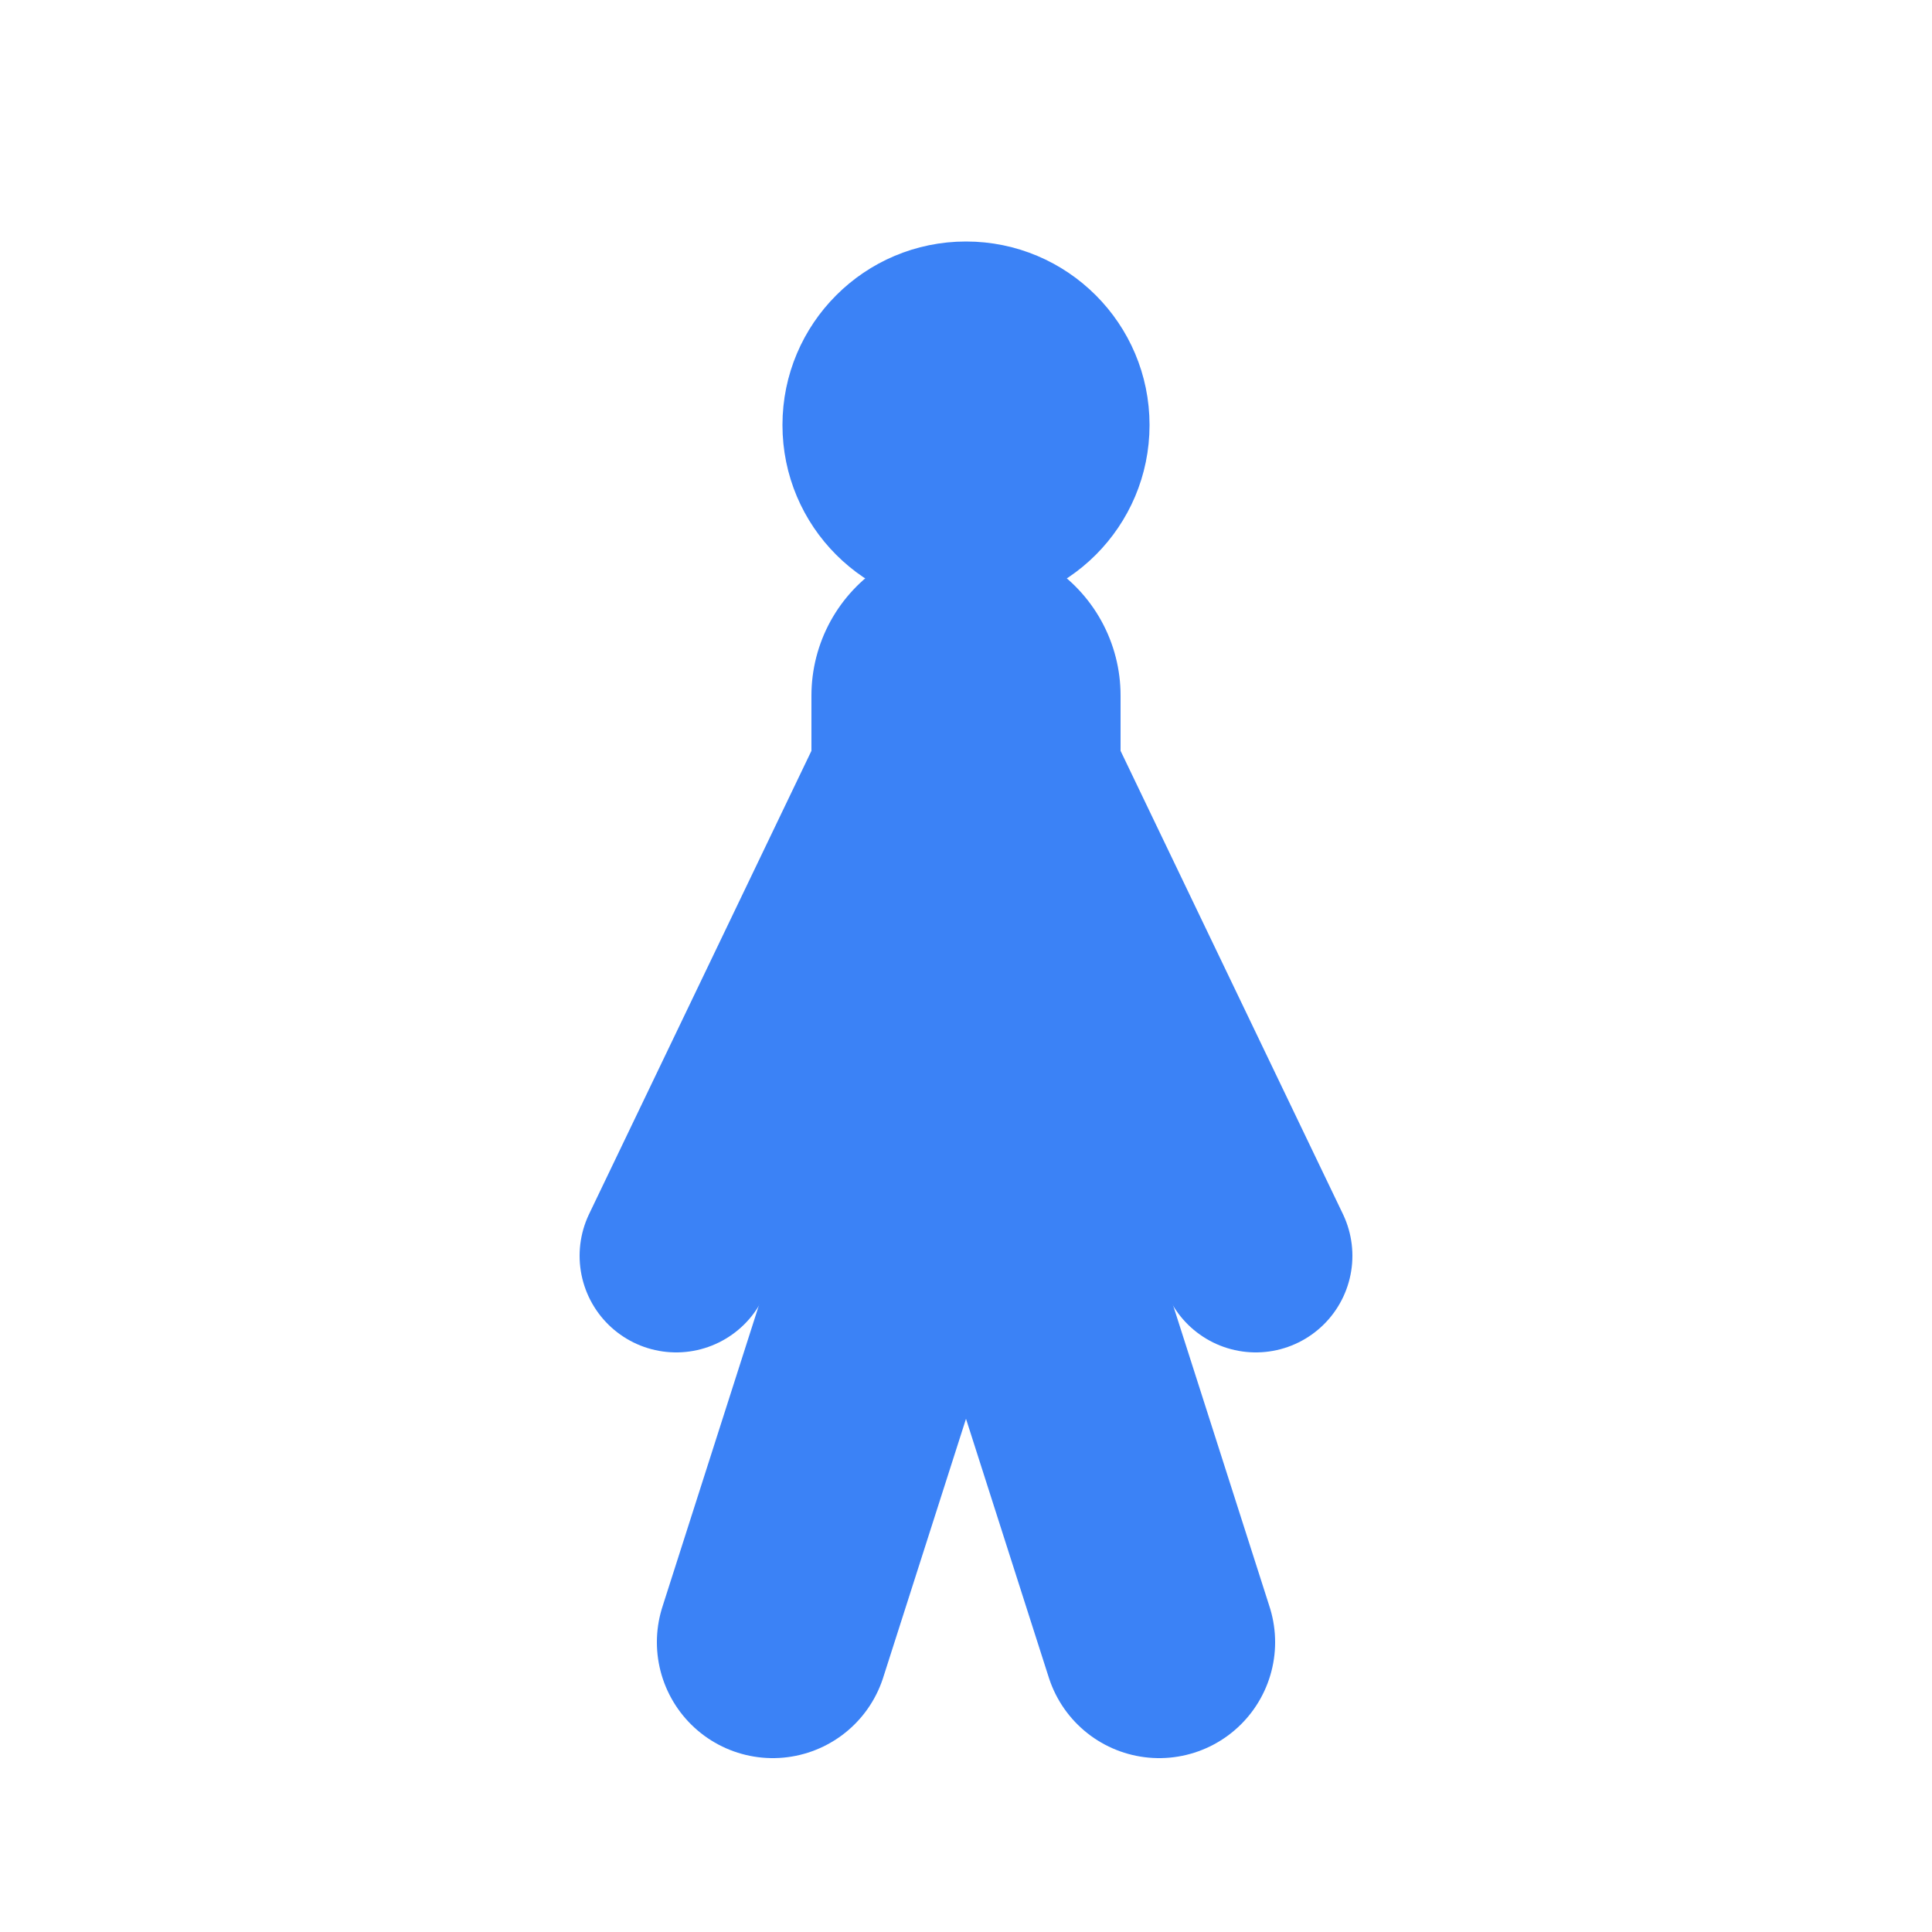
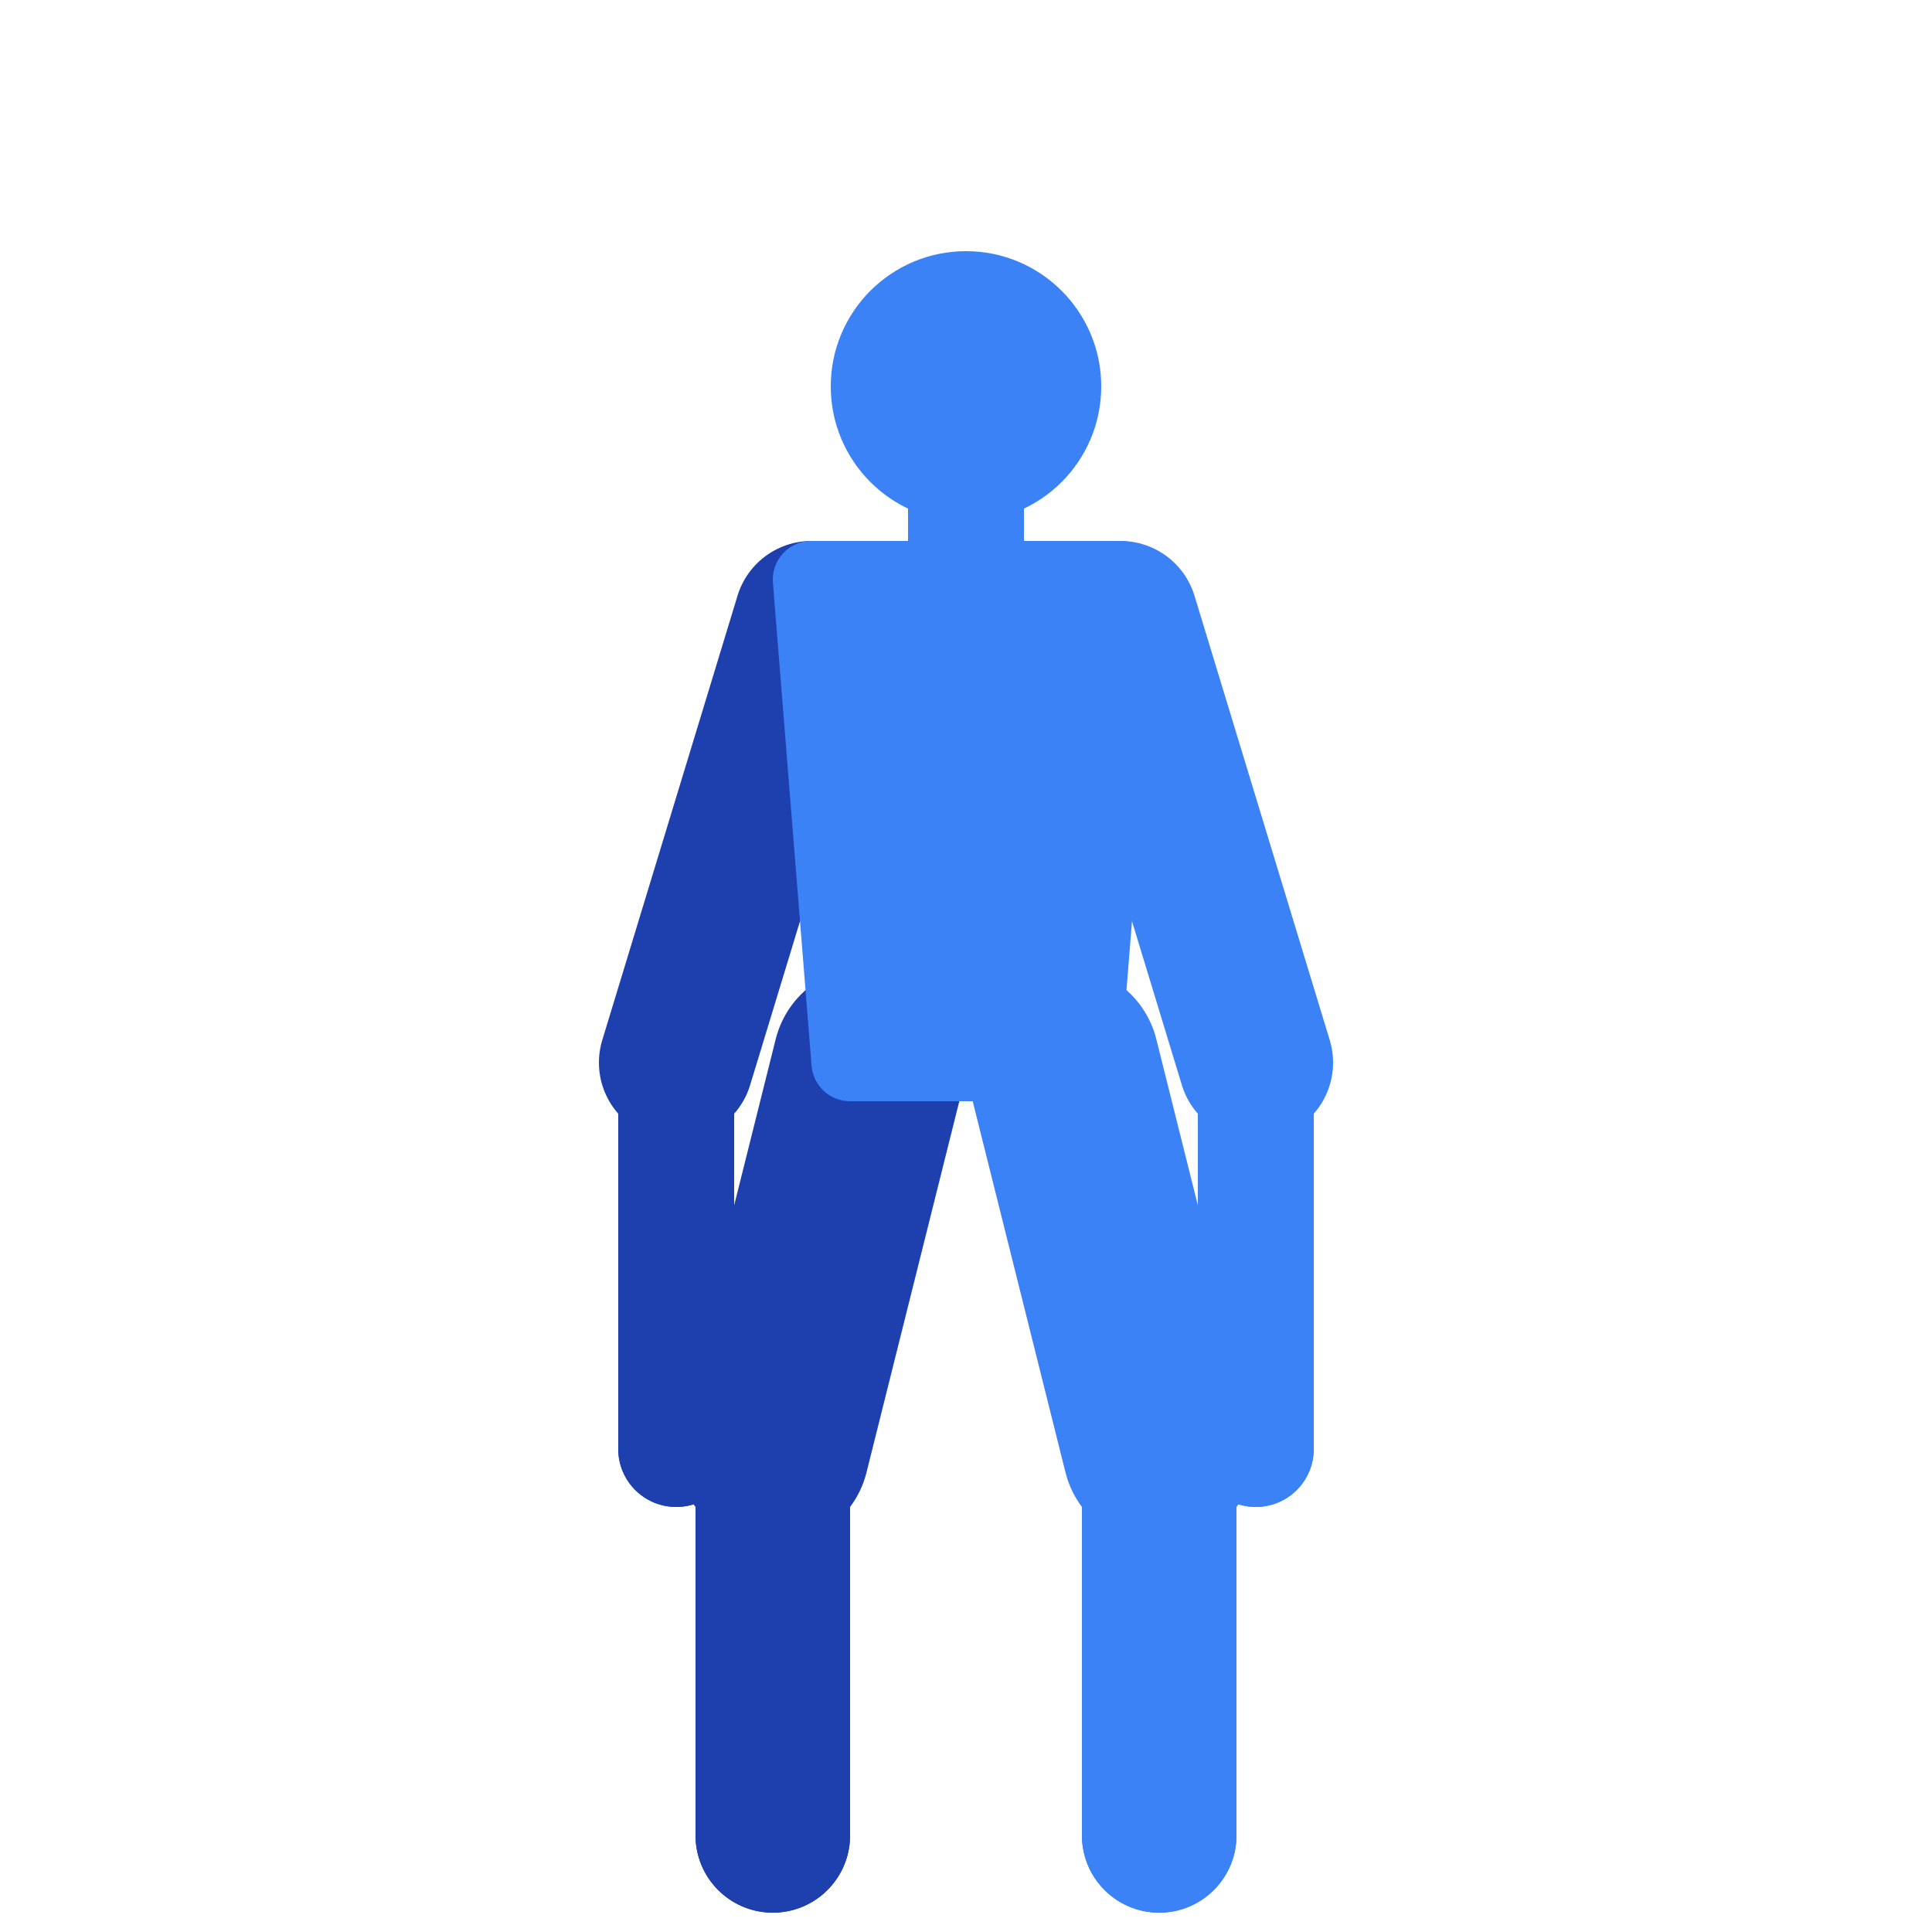
- <svg xmlns="http://www.w3.org/2000/svg" viewBox="0 0 100 100" style="color: #3b82f6">
-   <g fill="currentColor" stroke="currentColor" stroke-linecap="round" stroke-linejoin="round">
-     <circle cx="50" cy="22" r="9" />
-     <line x1="50" y1="36" x2="50" y2="60" stroke-width="16" />
-     <path d="M47 40 L35 65 M53 40 L65 65" stroke-width="10" />
-     <path d="M48 60 L40 85 M52 60 L60 85" stroke-width="12" />
-   </g>
+ <svg xmlns="http://www.w3.org/2000/svg" viewBox="0 0 100 100">
+   <line x1="45" y1="55" x2="40" y2="75" stroke="#1e40af" stroke-width="10" stroke-linecap="round" />
+   <circle cx="40" cy="75" r="4.5" fill="#1e40af" />
+   <line x1="40" y1="75" x2="40" y2="95" stroke="#1e40af" stroke-width="8" stroke-linecap="round" />
+   <circle cx="40" cy="95" r="4" fill="#1e40af" />
+   <line x1="42" y1="32" x2="35" y2="55" stroke="#1e40af" stroke-width="8" stroke-linecap="round" />
+   <circle cx="35" cy="55" r="3.6" fill="#1e40af" />
+   <line x1="35" y1="55" x2="35" y2="75" stroke="#1e40af" stroke-width="6" stroke-linecap="round" />
+   <circle cx="35" cy="75" r="3" fill="#1e40af" />
+   <circle cx="50" cy="20" r="7" fill="#3b82f6" />
+   <line x1="50" y1="20" x2="50" y2="30" stroke="#3b82f6" stroke-width="6" />
+   <path d="M42 30 L58 30 L56 55 L44 55 Z" fill="#3b82f6" stroke="#3b82f6" stroke-width="4" stroke-linejoin="round" />
+   <line x1="55" y1="55" x2="60" y2="75" stroke="#3b82f6" stroke-width="10" stroke-linecap="round" />
+   <circle cx="60" cy="75" r="4.5" fill="#3b82f6" />
+   <line x1="60" y1="75" x2="60" y2="95" stroke="#3b82f6" stroke-width="8" stroke-linecap="round" />
+   <circle cx="60" cy="95" r="4" fill="#3b82f6" />
+   <line x1="58" y1="32" x2="65" y2="55" stroke="#3b82f6" stroke-width="8" stroke-linecap="round" />
+   <circle cx="65" cy="55" r="3.6" fill="#3b82f6" />
+   <line x1="65" y1="55" x2="65" y2="75" stroke="#3b82f6" stroke-width="6" stroke-linecap="round" />
+   <circle cx="65" cy="75" r="3" fill="#3b82f6" />
</svg>
